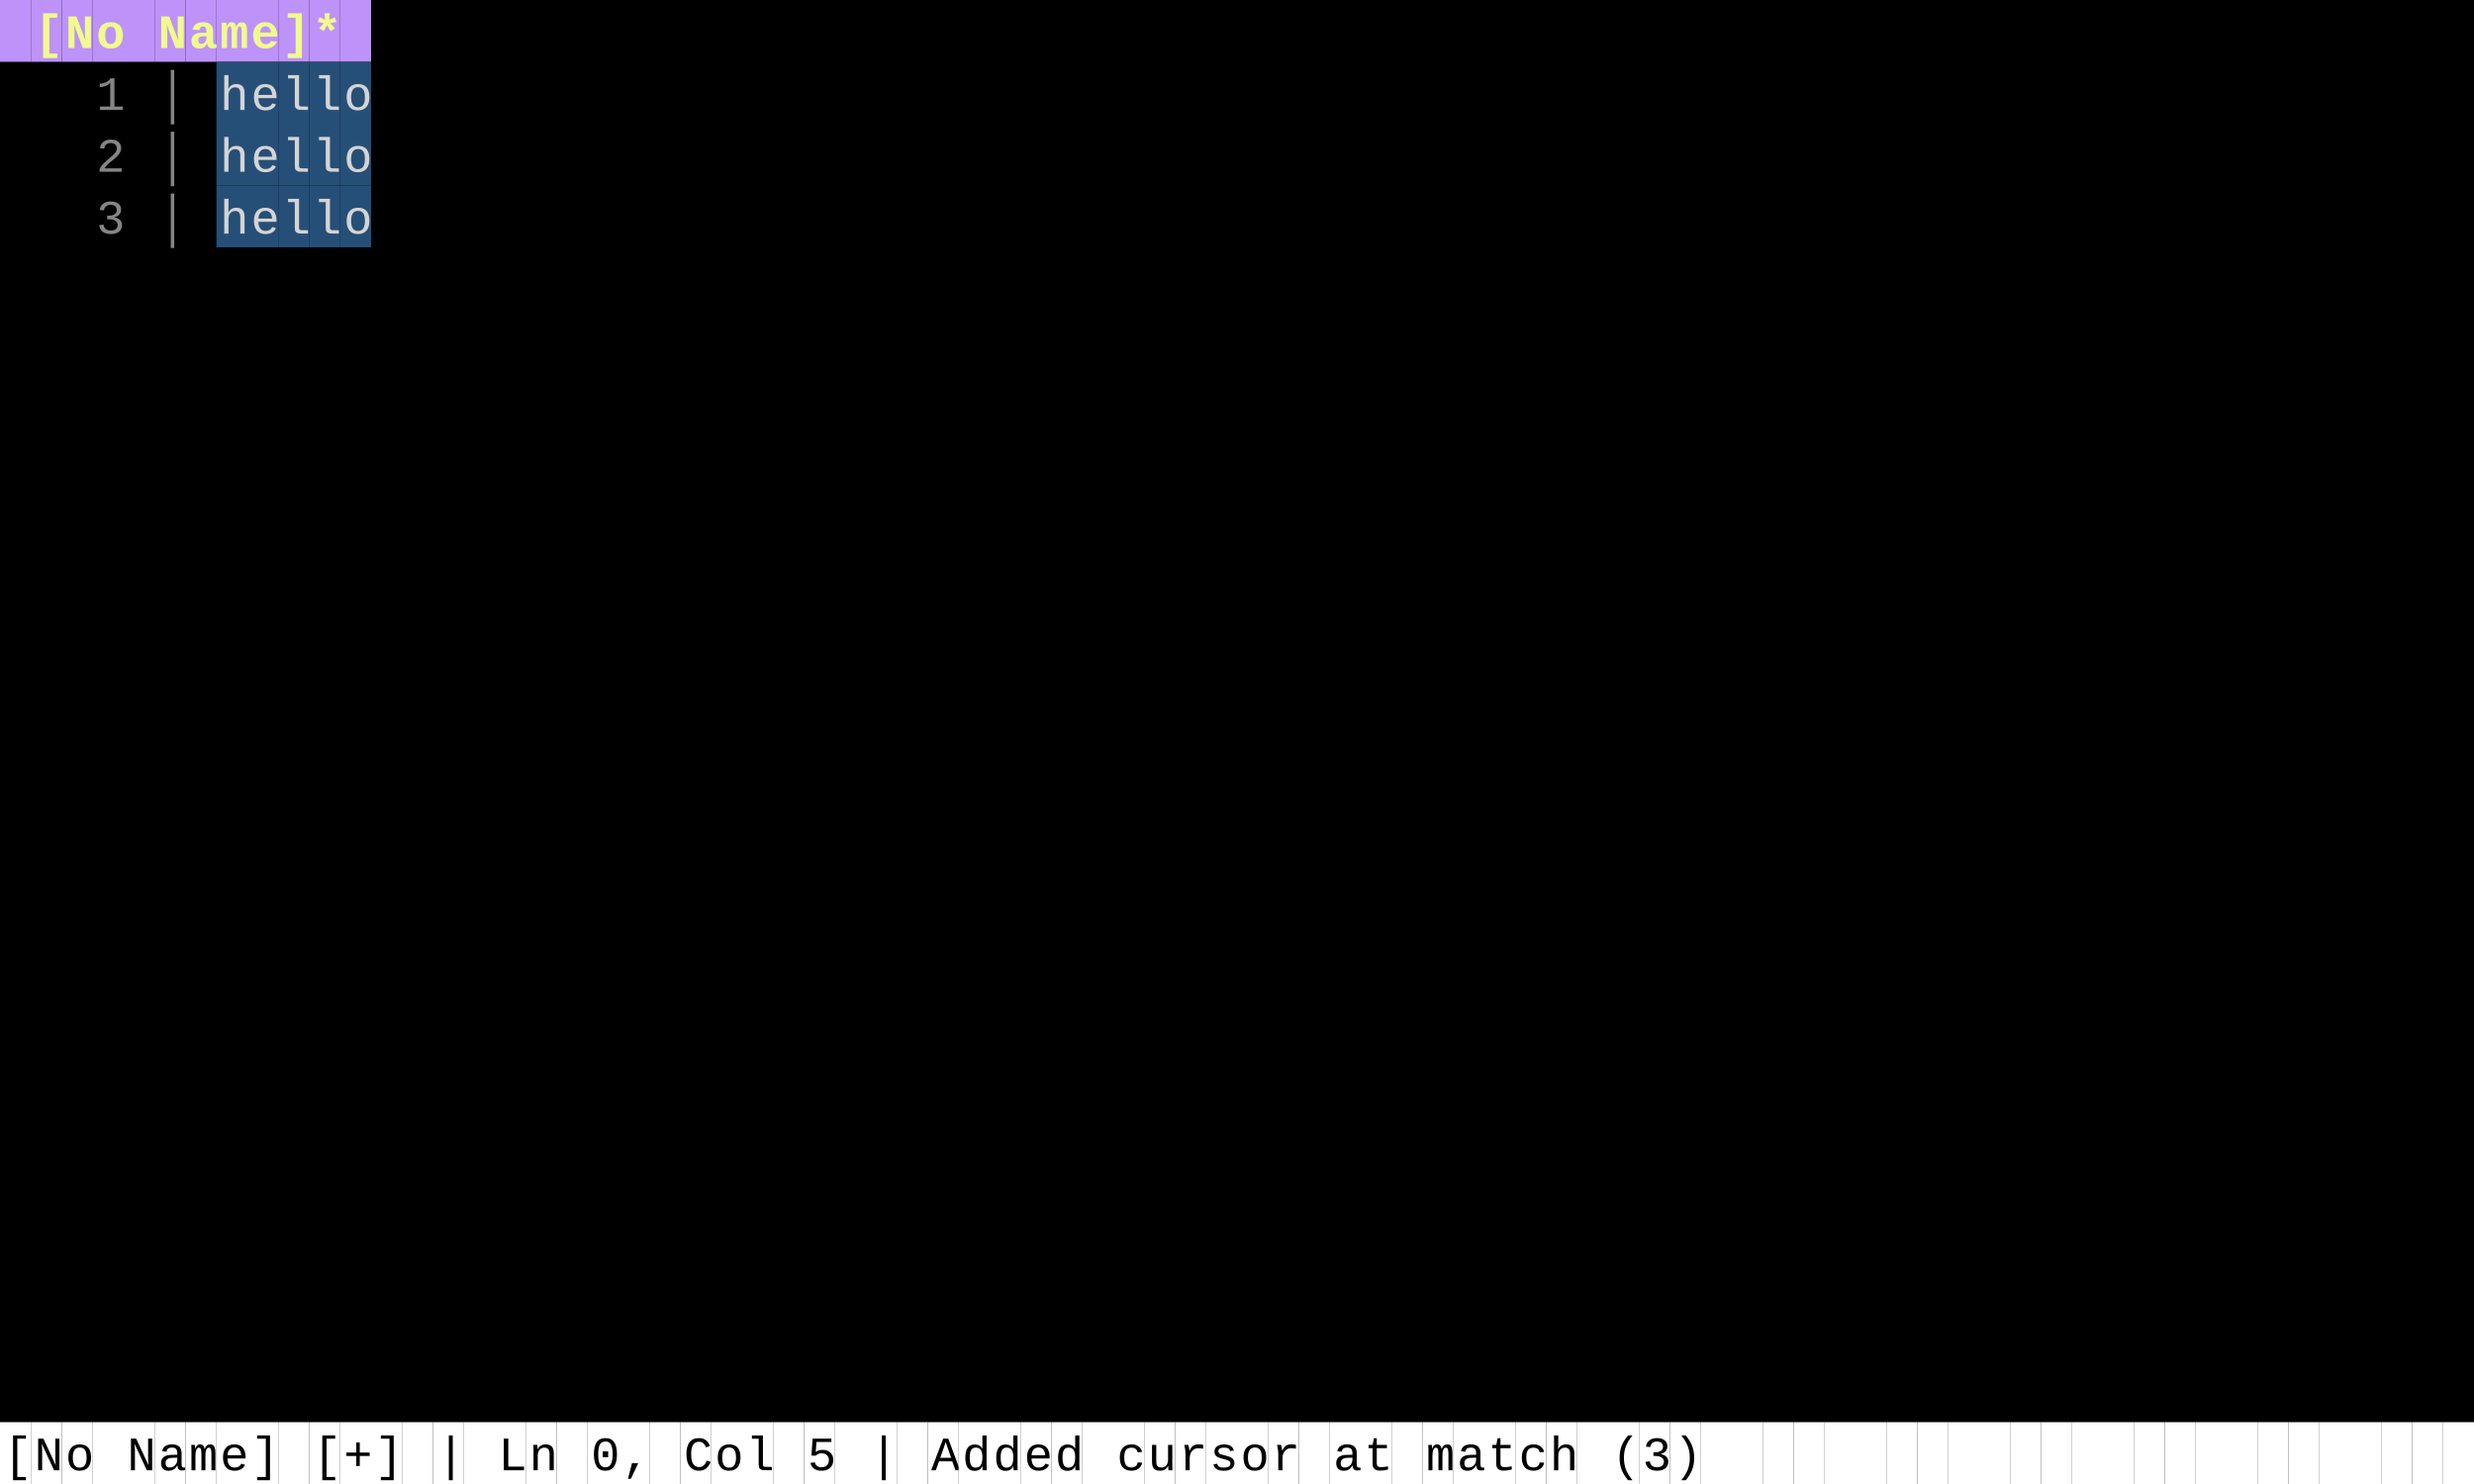
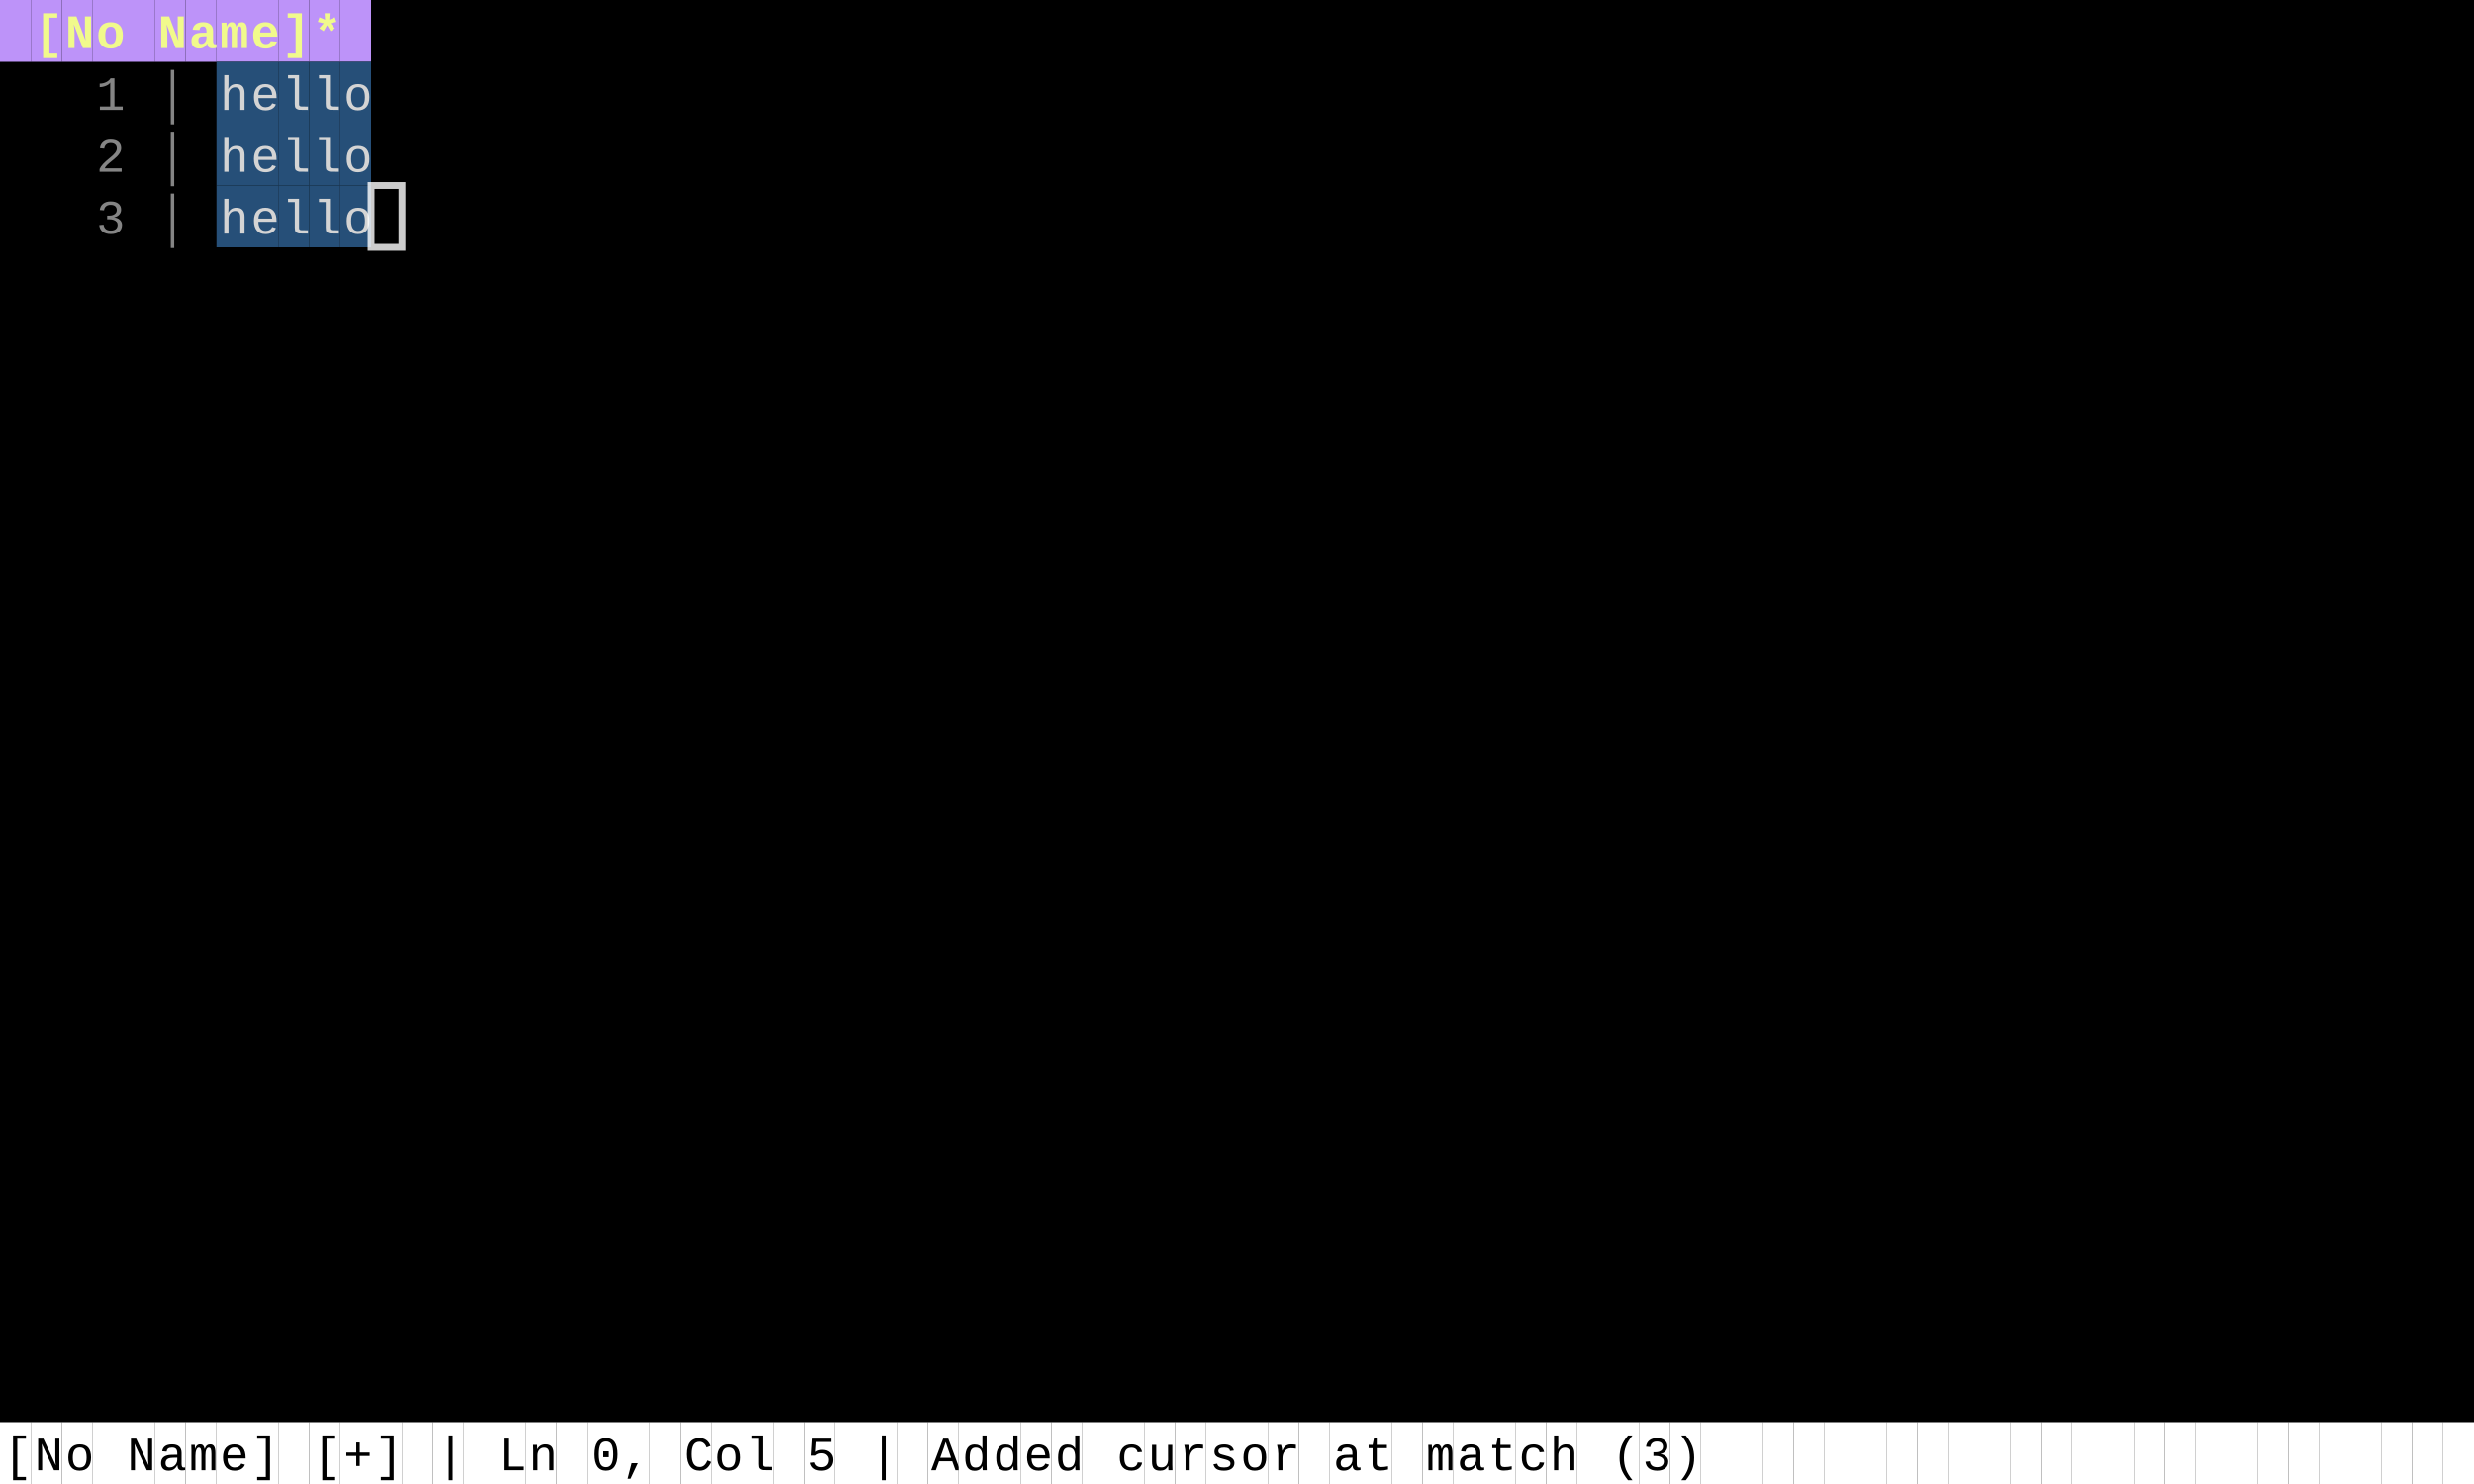
<svg xmlns="http://www.w3.org/2000/svg" width="720" height="432" viewBox="0 0 720 432">
  <style>
    .terminal { font-family: 'Courier New', 'Consolas', monospace; font-size: 14px; white-space: pre; }
</style>
  <rect width="100%" height="100%" fill="#000000" />
  <rect x="0" y="0" width="9" height="18" fill="#bd93f9" />
  <rect x="9" y="0" width="9" height="18" fill="#bd93f9" />
  <text x="10" y="14" fill="#f1fa8c" class="terminal" style="font-weight:bold;">[</text>
  <rect x="18" y="0" width="9" height="18" fill="#bd93f9" />
  <text x="19" y="14" fill="#f1fa8c" class="terminal" style="font-weight:bold;">N</text>
  <rect x="27" y="0" width="9" height="18" fill="#bd93f9" />
  <text x="28" y="14" fill="#f1fa8c" class="terminal" style="font-weight:bold;">o</text>
  <rect x="36" y="0" width="9" height="18" fill="#bd93f9" />
  <rect x="45" y="0" width="9" height="18" fill="#bd93f9" />
  <text x="46" y="14" fill="#f1fa8c" class="terminal" style="font-weight:bold;">N</text>
  <rect x="54" y="0" width="9" height="18" fill="#bd93f9" />
  <text x="55" y="14" fill="#f1fa8c" class="terminal" style="font-weight:bold;">a</text>
  <rect x="63" y="0" width="9" height="18" fill="#bd93f9" />
  <text x="64" y="14" fill="#f1fa8c" class="terminal" style="font-weight:bold;">m</text>
  <rect x="72" y="0" width="9" height="18" fill="#bd93f9" />
  <text x="73" y="14" fill="#f1fa8c" class="terminal" style="font-weight:bold;">e</text>
  <rect x="81" y="0" width="9" height="18" fill="#bd93f9" />
  <text x="82" y="14" fill="#f1fa8c" class="terminal" style="font-weight:bold;">]</text>
  <rect x="90" y="0" width="9" height="18" fill="#bd93f9" />
  <text x="91" y="14" fill="#f1fa8c" class="terminal" style="font-weight:bold;">*</text>
  <rect x="99" y="0" width="9" height="18" fill="#bd93f9" />
  <text x="28" y="32" fill="#858585" class="terminal" style="">1</text>
  <text x="46" y="32" fill="#858585" class="terminal" style="">│</text>
  <rect x="63" y="18" width="9" height="18" fill="#264f78" />
  <text x="64" y="32" fill="#d4d4d4" class="terminal" style="">h</text>
  <rect x="72" y="18" width="9" height="18" fill="#264f78" />
  <text x="73" y="32" fill="#d4d4d4" class="terminal" style="">e</text>
  <rect x="81" y="18" width="9" height="18" fill="#264f78" />
  <text x="82" y="32" fill="#d4d4d4" class="terminal" style="">l</text>
  <rect x="90" y="18" width="9" height="18" fill="#264f78" />
  <text x="91" y="32" fill="#d4d4d4" class="terminal" style="">l</text>
  <rect x="99" y="18" width="9" height="18" fill="#264f78" />
  <text x="100" y="32" fill="#d4d4d4" class="terminal" style="">o</text>
  <text x="28" y="50" fill="#858585" class="terminal" style="">2</text>
  <text x="46" y="50" fill="#858585" class="terminal" style="">│</text>
  <rect x="63" y="36" width="9" height="18" fill="#264f78" />
  <text x="64" y="50" fill="#d4d4d4" class="terminal" style="">h</text>
  <rect x="72" y="36" width="9" height="18" fill="#264f78" />
  <text x="73" y="50" fill="#d4d4d4" class="terminal" style="">e</text>
  <rect x="81" y="36" width="9" height="18" fill="#264f78" />
  <text x="82" y="50" fill="#d4d4d4" class="terminal" style="">l</text>
  <rect x="90" y="36" width="9" height="18" fill="#264f78" />
  <text x="91" y="50" fill="#d4d4d4" class="terminal" style="">l</text>
  <rect x="99" y="36" width="9" height="18" fill="#264f78" />
  <text x="100" y="50" fill="#d4d4d4" class="terminal" style="">o</text>
  <text x="28" y="68" fill="#858585" class="terminal" style="">3</text>
  <text x="46" y="68" fill="#858585" class="terminal" style="">│</text>
  <rect x="63" y="54" width="9" height="18" fill="#264f78" />
  <text x="64" y="68" fill="#d4d4d4" class="terminal" style="">h</text>
  <rect x="72" y="54" width="9" height="18" fill="#264f78" />
  <text x="73" y="68" fill="#d4d4d4" class="terminal" style="">e</text>
  <rect x="81" y="54" width="9" height="18" fill="#264f78" />
  <text x="82" y="68" fill="#d4d4d4" class="terminal" style="">l</text>
  <rect x="90" y="54" width="9" height="18" fill="#264f78" />
  <text x="91" y="68" fill="#d4d4d4" class="terminal" style="">l</text>
  <rect x="99" y="54" width="9" height="18" fill="#264f78" />
  <text x="100" y="68" fill="#d4d4d4" class="terminal" style="">o</text>
  <rect x="0" y="414" width="9" height="18" fill="#ffffff" />
  <text x="1" y="428" fill="#000000" class="terminal" style="">[</text>
  <rect x="9" y="414" width="9" height="18" fill="#ffffff" />
  <text x="10" y="428" fill="#000000" class="terminal" style="">N</text>
  <rect x="18" y="414" width="9" height="18" fill="#ffffff" />
  <text x="19" y="428" fill="#000000" class="terminal" style="">o</text>
  <rect x="27" y="414" width="9" height="18" fill="#ffffff" />
  <rect x="36" y="414" width="9" height="18" fill="#ffffff" />
  <text x="37" y="428" fill="#000000" class="terminal" style="">N</text>
  <rect x="45" y="414" width="9" height="18" fill="#ffffff" />
  <text x="46" y="428" fill="#000000" class="terminal" style="">a</text>
  <rect x="54" y="414" width="9" height="18" fill="#ffffff" />
  <text x="55" y="428" fill="#000000" class="terminal" style="">m</text>
  <rect x="63" y="414" width="9" height="18" fill="#ffffff" />
  <text x="64" y="428" fill="#000000" class="terminal" style="">e</text>
  <rect x="72" y="414" width="9" height="18" fill="#ffffff" />
  <text x="73" y="428" fill="#000000" class="terminal" style="">]</text>
  <rect x="81" y="414" width="9" height="18" fill="#ffffff" />
  <rect x="90" y="414" width="9" height="18" fill="#ffffff" />
  <text x="91" y="428" fill="#000000" class="terminal" style="">[</text>
  <rect x="99" y="414" width="9" height="18" fill="#ffffff" />
  <text x="100" y="428" fill="#000000" class="terminal" style="">+</text>
  <rect x="108" y="414" width="9" height="18" fill="#ffffff" />
  <text x="109" y="428" fill="#000000" class="terminal" style="">]</text>
  <rect x="117" y="414" width="9" height="18" fill="#ffffff" />
  <rect x="126" y="414" width="9" height="18" fill="#ffffff" />
  <text x="127" y="428" fill="#000000" class="terminal" style="">|</text>
  <rect x="135" y="414" width="9" height="18" fill="#ffffff" />
  <rect x="144" y="414" width="9" height="18" fill="#ffffff" />
  <text x="145" y="428" fill="#000000" class="terminal" style="">L</text>
  <rect x="153" y="414" width="9" height="18" fill="#ffffff" />
  <text x="154" y="428" fill="#000000" class="terminal" style="">n</text>
  <rect x="162" y="414" width="9" height="18" fill="#ffffff" />
  <rect x="171" y="414" width="9" height="18" fill="#ffffff" />
  <text x="172" y="428" fill="#000000" class="terminal" style="">0</text>
  <rect x="180" y="414" width="9" height="18" fill="#ffffff" />
  <text x="181" y="428" fill="#000000" class="terminal" style="">,</text>
  <rect x="189" y="414" width="9" height="18" fill="#ffffff" />
  <rect x="198" y="414" width="9" height="18" fill="#ffffff" />
  <text x="199" y="428" fill="#000000" class="terminal" style="">C</text>
  <rect x="207" y="414" width="9" height="18" fill="#ffffff" />
  <text x="208" y="428" fill="#000000" class="terminal" style="">o</text>
  <rect x="216" y="414" width="9" height="18" fill="#ffffff" />
  <text x="217" y="428" fill="#000000" class="terminal" style="">l</text>
  <rect x="225" y="414" width="9" height="18" fill="#ffffff" />
  <rect x="234" y="414" width="9" height="18" fill="#ffffff" />
  <text x="235" y="428" fill="#000000" class="terminal" style="">5</text>
  <rect x="243" y="414" width="9" height="18" fill="#ffffff" />
  <rect x="252" y="414" width="9" height="18" fill="#ffffff" />
  <text x="253" y="428" fill="#000000" class="terminal" style="">|</text>
  <rect x="261" y="414" width="9" height="18" fill="#ffffff" />
  <rect x="270" y="414" width="9" height="18" fill="#ffffff" />
  <text x="271" y="428" fill="#000000" class="terminal" style="">A</text>
  <rect x="279" y="414" width="9" height="18" fill="#ffffff" />
  <text x="280" y="428" fill="#000000" class="terminal" style="">d</text>
  <rect x="288" y="414" width="9" height="18" fill="#ffffff" />
  <text x="289" y="428" fill="#000000" class="terminal" style="">d</text>
  <rect x="297" y="414" width="9" height="18" fill="#ffffff" />
  <text x="298" y="428" fill="#000000" class="terminal" style="">e</text>
  <rect x="306" y="414" width="9" height="18" fill="#ffffff" />
  <text x="307" y="428" fill="#000000" class="terminal" style="">d</text>
  <rect x="315" y="414" width="9" height="18" fill="#ffffff" />
  <rect x="324" y="414" width="9" height="18" fill="#ffffff" />
  <text x="325" y="428" fill="#000000" class="terminal" style="">c</text>
  <rect x="333" y="414" width="9" height="18" fill="#ffffff" />
  <text x="334" y="428" fill="#000000" class="terminal" style="">u</text>
  <rect x="342" y="414" width="9" height="18" fill="#ffffff" />
  <text x="343" y="428" fill="#000000" class="terminal" style="">r</text>
  <rect x="351" y="414" width="9" height="18" fill="#ffffff" />
  <text x="352" y="428" fill="#000000" class="terminal" style="">s</text>
  <rect x="360" y="414" width="9" height="18" fill="#ffffff" />
  <text x="361" y="428" fill="#000000" class="terminal" style="">o</text>
  <rect x="369" y="414" width="9" height="18" fill="#ffffff" />
  <text x="370" y="428" fill="#000000" class="terminal" style="">r</text>
  <rect x="378" y="414" width="9" height="18" fill="#ffffff" />
  <rect x="387" y="414" width="9" height="18" fill="#ffffff" />
  <text x="388" y="428" fill="#000000" class="terminal" style="">a</text>
  <rect x="396" y="414" width="9" height="18" fill="#ffffff" />
  <text x="397" y="428" fill="#000000" class="terminal" style="">t</text>
  <rect x="405" y="414" width="9" height="18" fill="#ffffff" />
  <rect x="414" y="414" width="9" height="18" fill="#ffffff" />
  <text x="415" y="428" fill="#000000" class="terminal" style="">m</text>
  <rect x="423" y="414" width="9" height="18" fill="#ffffff" />
  <text x="424" y="428" fill="#000000" class="terminal" style="">a</text>
  <rect x="432" y="414" width="9" height="18" fill="#ffffff" />
  <text x="433" y="428" fill="#000000" class="terminal" style="">t</text>
  <rect x="441" y="414" width="9" height="18" fill="#ffffff" />
  <text x="442" y="428" fill="#000000" class="terminal" style="">c</text>
  <rect x="450" y="414" width="9" height="18" fill="#ffffff" />
  <text x="451" y="428" fill="#000000" class="terminal" style="">h</text>
  <rect x="459" y="414" width="9" height="18" fill="#ffffff" />
  <rect x="468" y="414" width="9" height="18" fill="#ffffff" />
  <text x="469" y="428" fill="#000000" class="terminal" style="">(</text>
  <rect x="477" y="414" width="9" height="18" fill="#ffffff" />
  <text x="478" y="428" fill="#000000" class="terminal" style="">3</text>
  <rect x="486" y="414" width="9" height="18" fill="#ffffff" />
  <text x="487" y="428" fill="#000000" class="terminal" style="">)</text>
  <rect x="495" y="414" width="9" height="18" fill="#ffffff" />
  <rect x="504" y="414" width="9" height="18" fill="#ffffff" />
  <rect x="513" y="414" width="9" height="18" fill="#ffffff" />
  <rect x="522" y="414" width="9" height="18" fill="#ffffff" />
  <rect x="531" y="414" width="9" height="18" fill="#ffffff" />
  <rect x="540" y="414" width="9" height="18" fill="#ffffff" />
  <rect x="549" y="414" width="9" height="18" fill="#ffffff" />
  <rect x="558" y="414" width="9" height="18" fill="#ffffff" />
  <rect x="567" y="414" width="9" height="18" fill="#ffffff" />
  <rect x="576" y="414" width="9" height="18" fill="#ffffff" />
  <rect x="585" y="414" width="9" height="18" fill="#ffffff" />
  <rect x="594" y="414" width="9" height="18" fill="#ffffff" />
  <rect x="603" y="414" width="9" height="18" fill="#ffffff" />
  <rect x="612" y="414" width="9" height="18" fill="#ffffff" />
  <rect x="621" y="414" width="9" height="18" fill="#ffffff" />
  <rect x="630" y="414" width="9" height="18" fill="#ffffff" />
  <rect x="639" y="414" width="9" height="18" fill="#ffffff" />
  <rect x="648" y="414" width="9" height="18" fill="#ffffff" />
  <rect x="657" y="414" width="9" height="18" fill="#ffffff" />
  <rect x="666" y="414" width="9" height="18" fill="#ffffff" />
  <rect x="675" y="414" width="9" height="18" fill="#ffffff" />
  <rect x="684" y="414" width="9" height="18" fill="#ffffff" />
  <rect x="693" y="414" width="9" height="18" fill="#ffffff" />
  <rect x="702" y="414" width="9" height="18" fill="#ffffff" />
  <rect x="711" y="414" width="9" height="18" fill="#ffffff" />
+   <rect x="108" y="54" width="9" height="18" fill="none" stroke="#ffffff" stroke-width="2" opacity="0.8" />
</svg>
